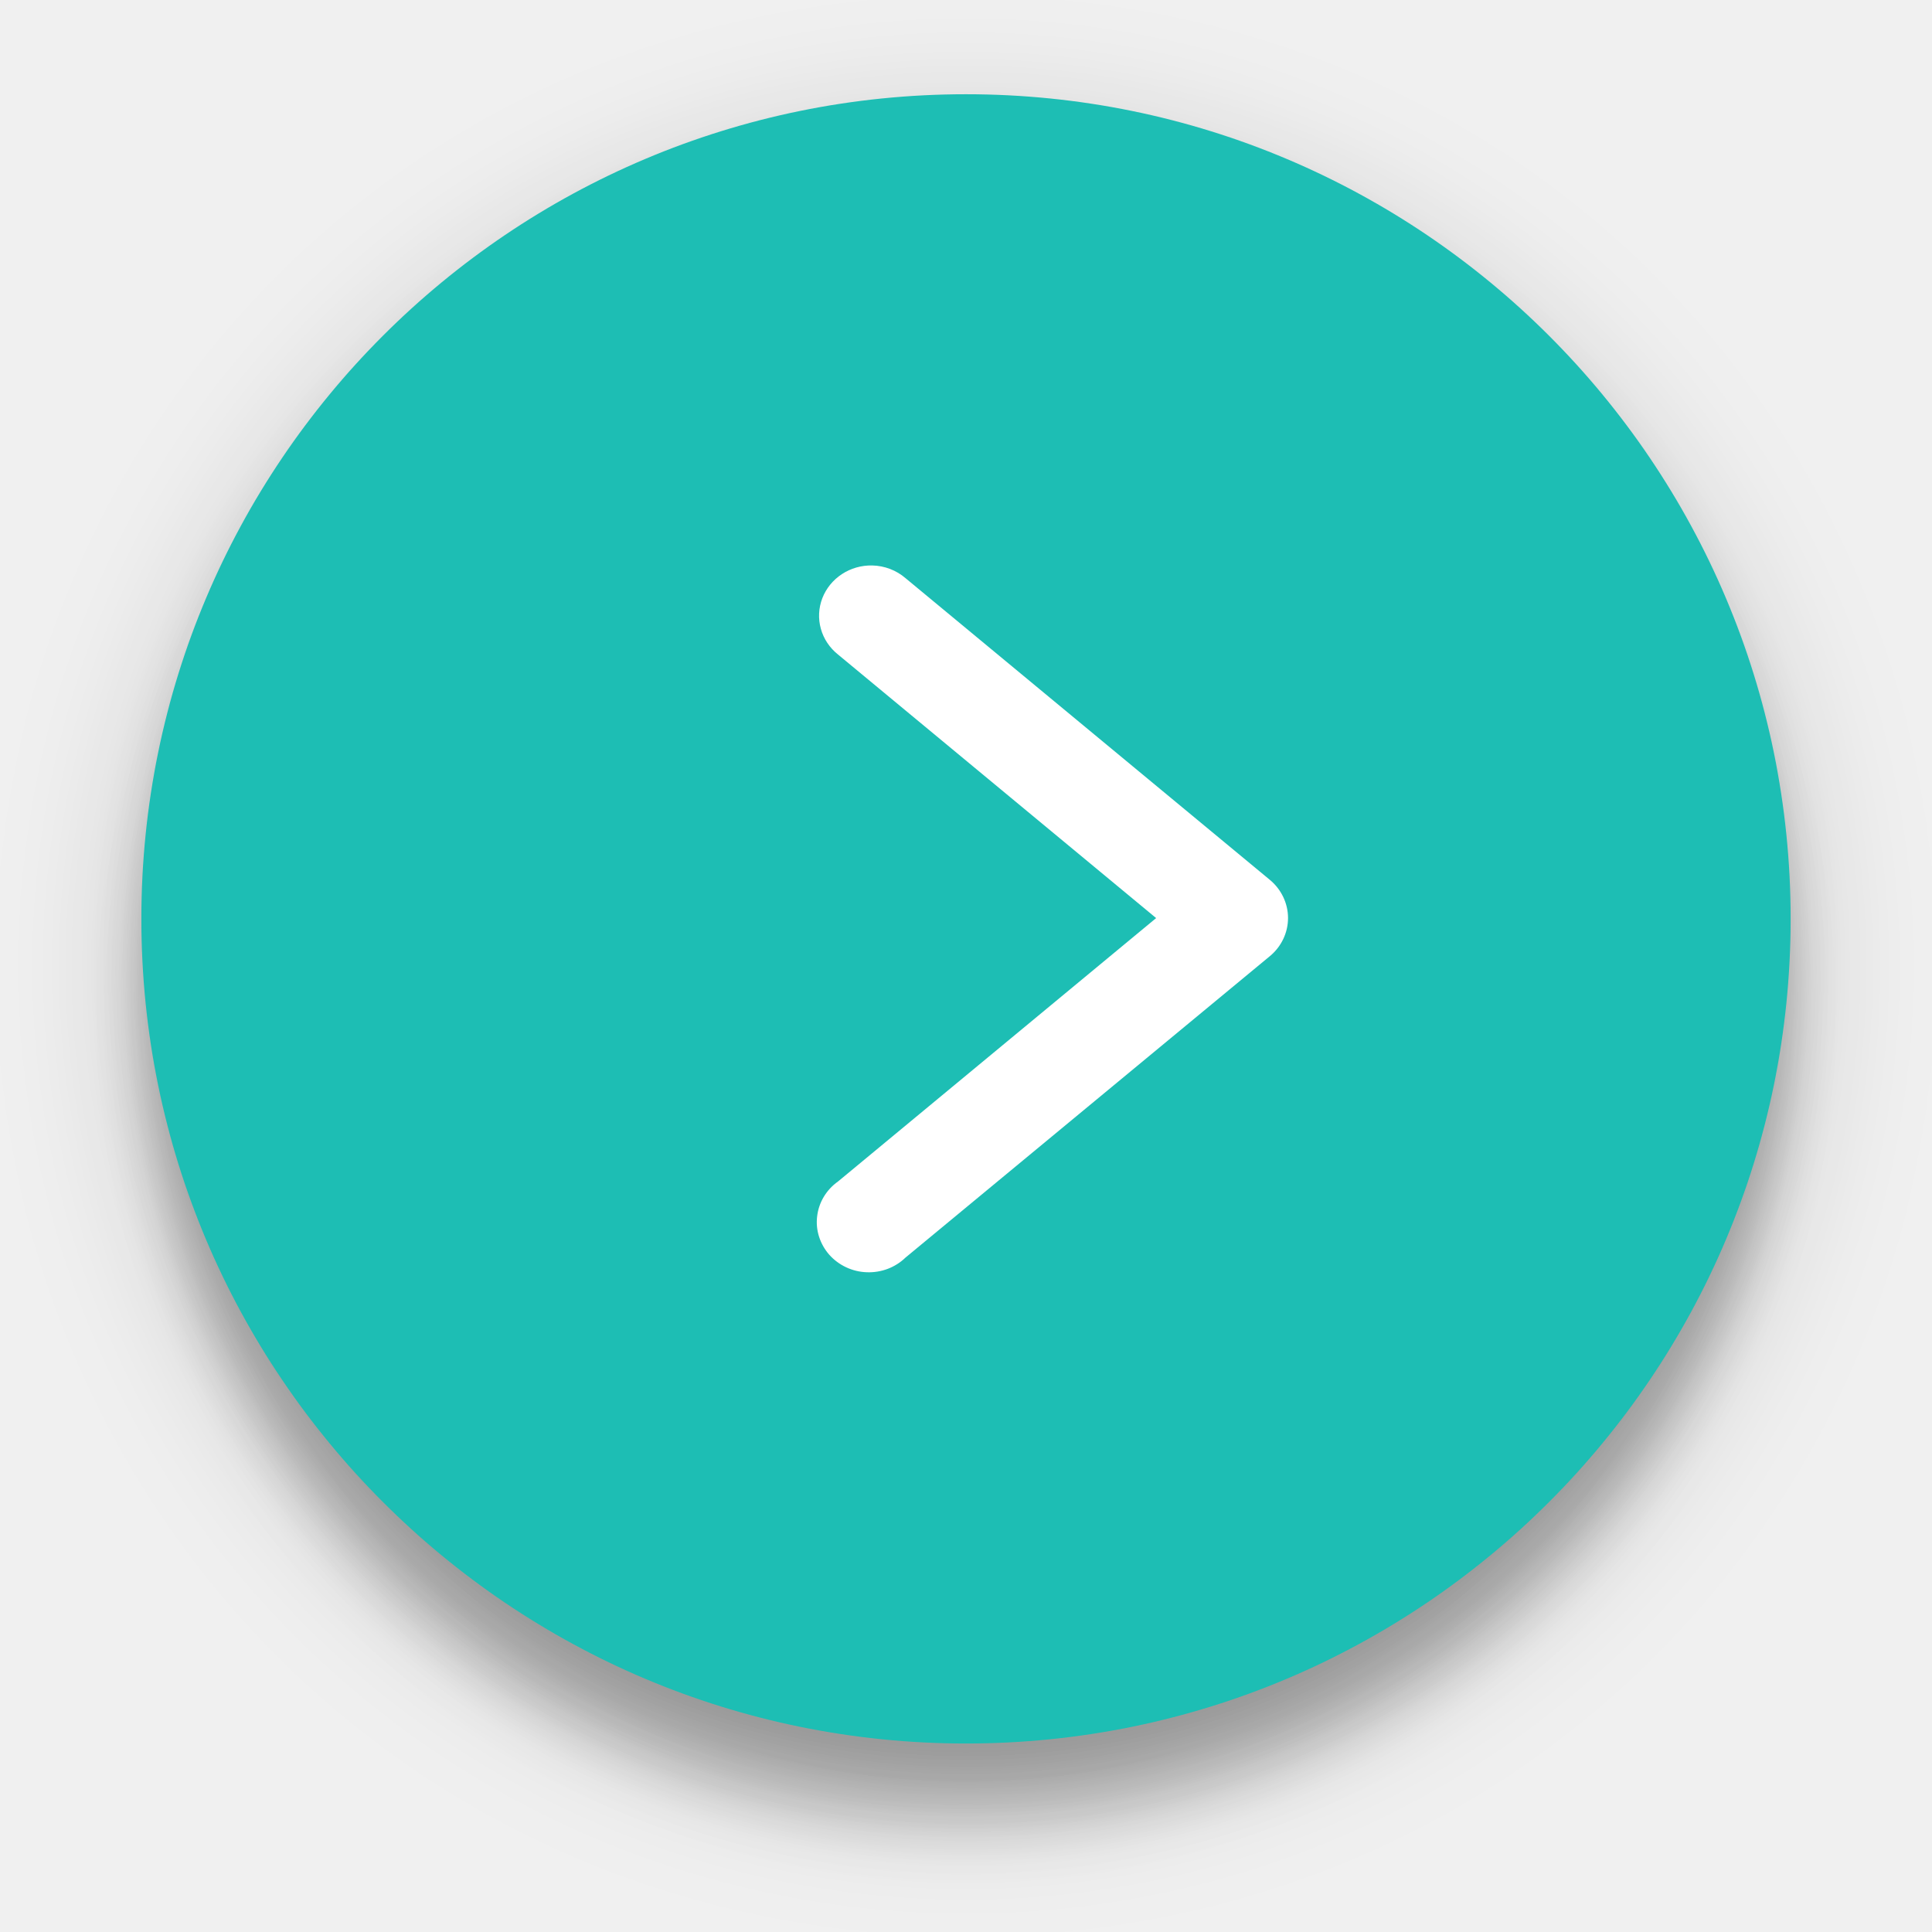
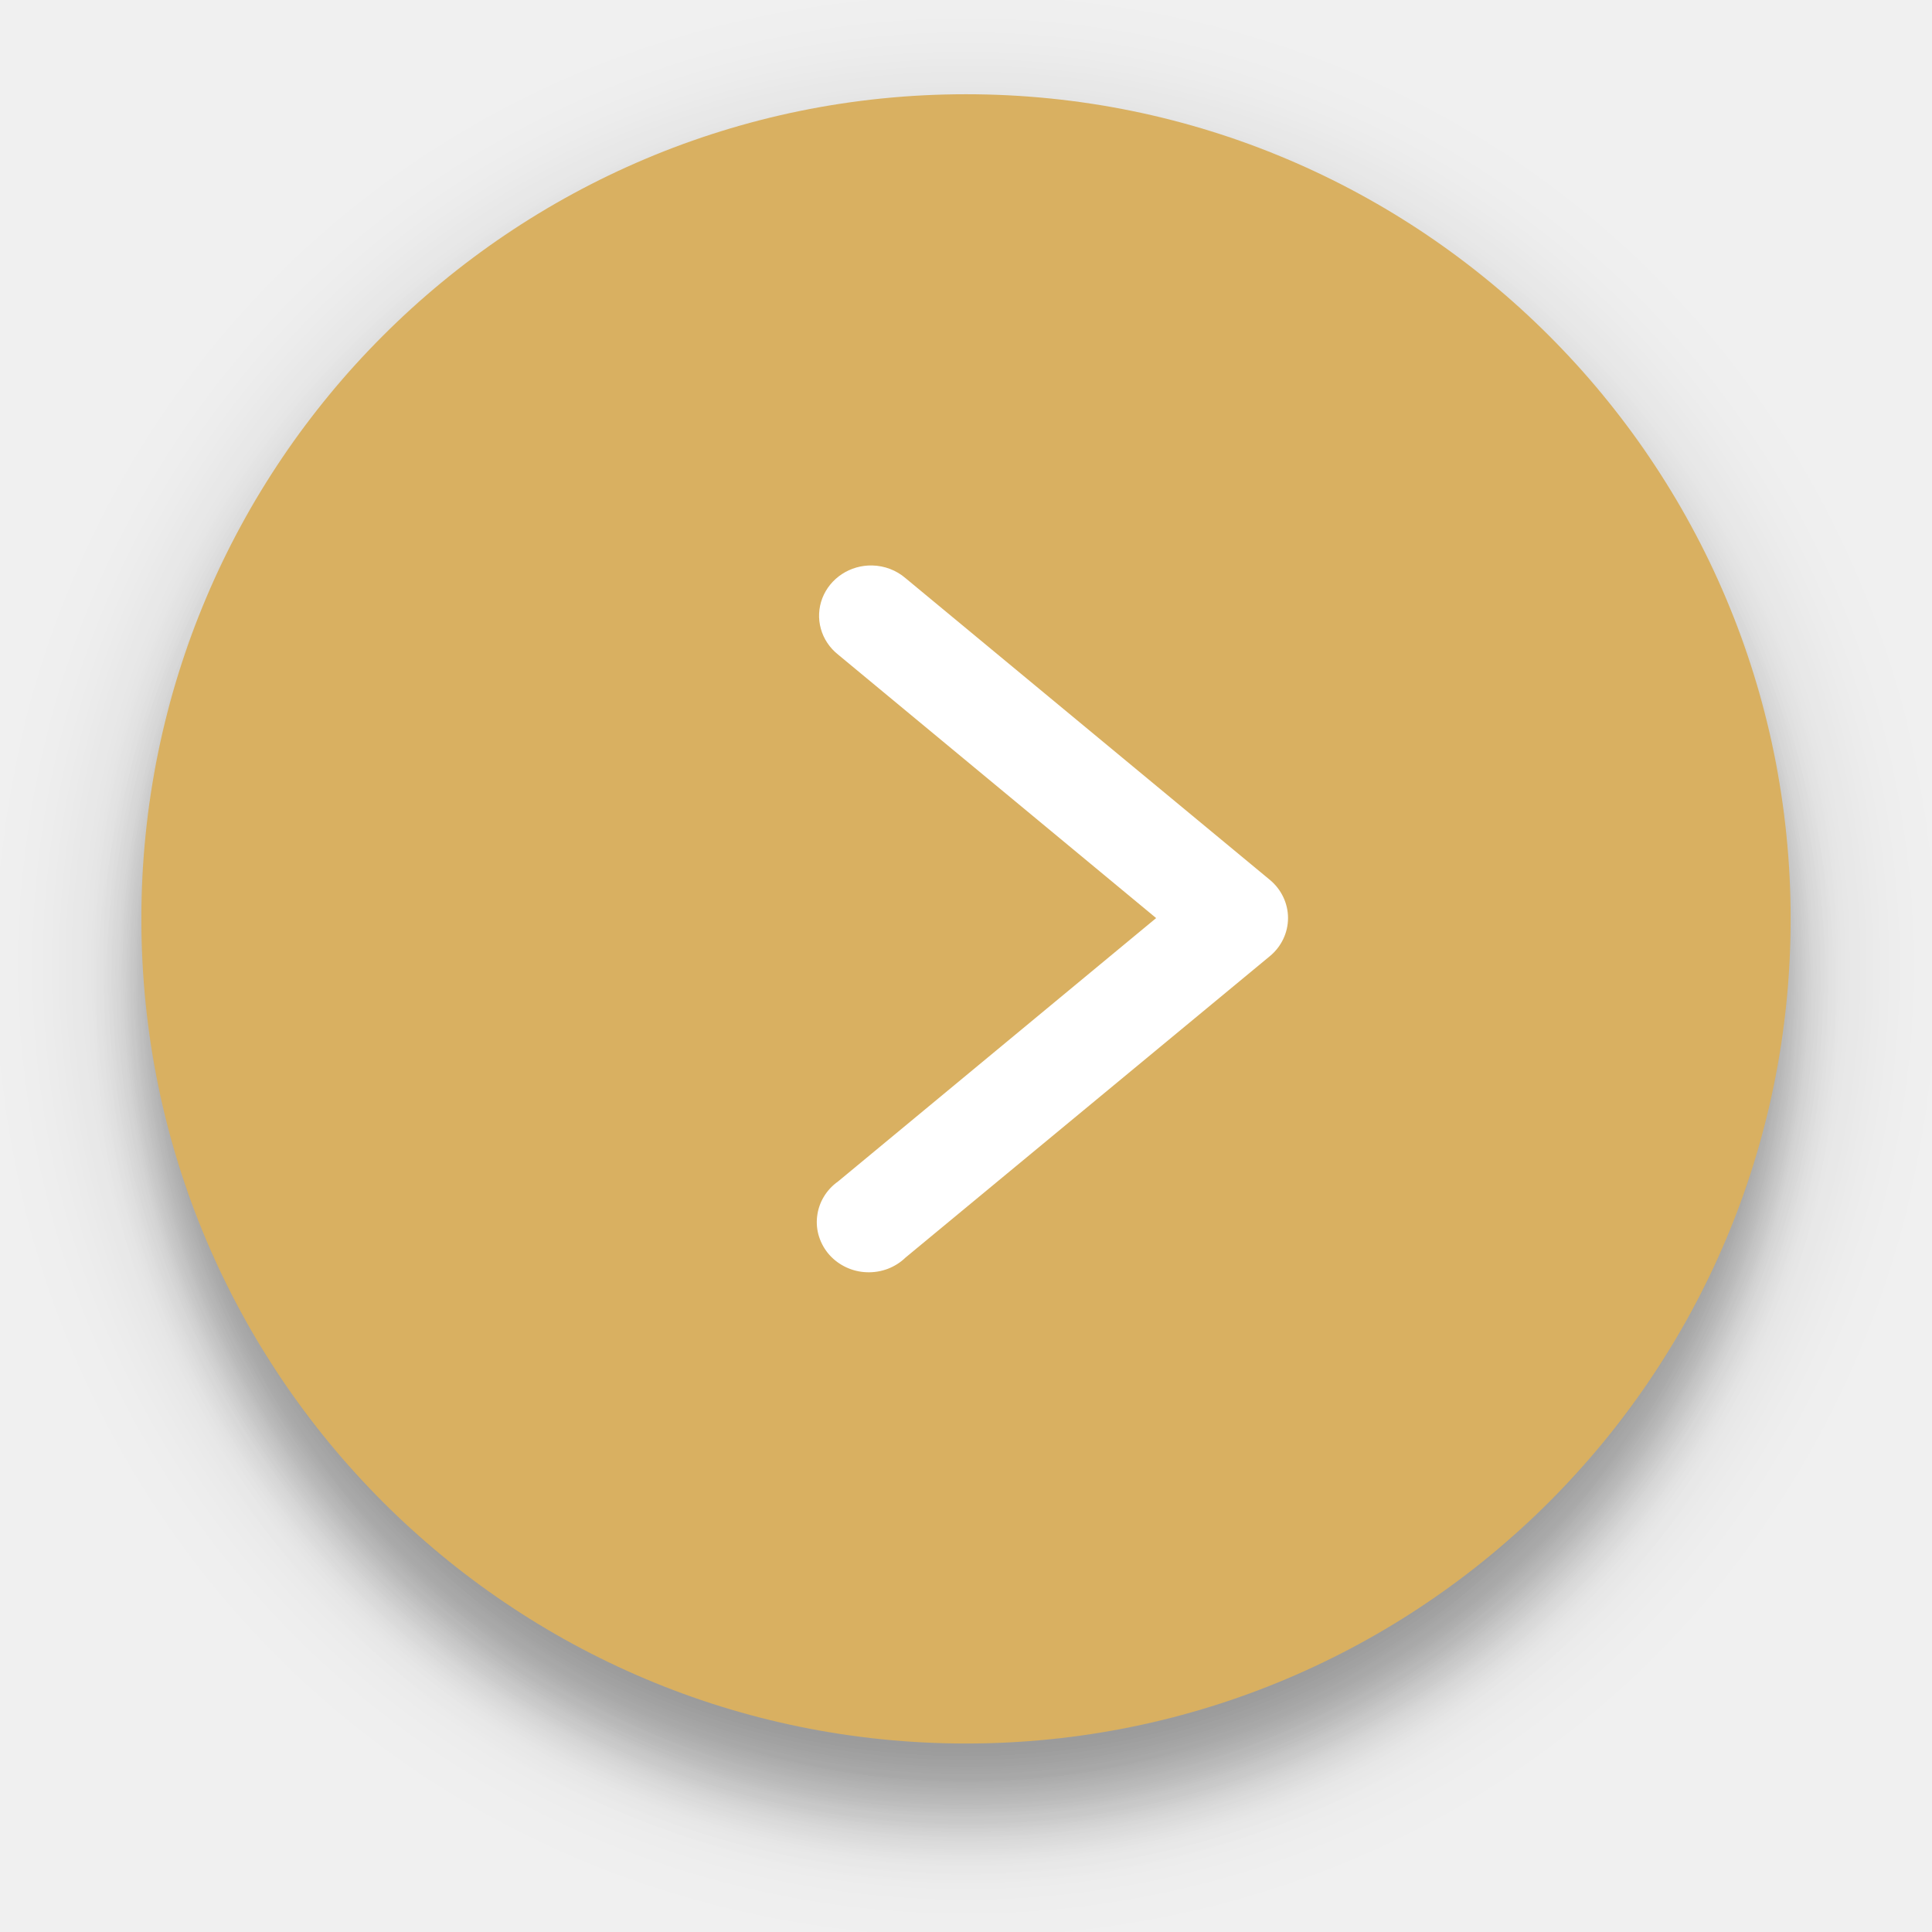
<svg xmlns="http://www.w3.org/2000/svg" width="41" height="41" viewBox="0 0 41 41" fill="none">
  <g filter="url(#filter0_ddd_47_9296)">
-     <circle cx="20.5" cy="19.5" r="17.5" fill="#1DBEB4" />
+     <circle cx="20.5" cy="19.5" r="17.5" fill="#D9B061" />
  </g>
  <path d="M18.51 12C18.28 11.995 18.055 12.06 17.866 12.184C17.676 12.309 17.531 12.488 17.451 12.695C17.371 12.903 17.36 13.13 17.42 13.344C17.479 13.558 17.607 13.749 17.784 13.89L24.535 19.483L17.784 25.073C17.661 25.16 17.558 25.271 17.482 25.398C17.406 25.525 17.358 25.666 17.341 25.812C17.323 25.958 17.337 26.106 17.382 26.246C17.427 26.386 17.501 26.517 17.599 26.628C17.698 26.739 17.82 26.83 17.957 26.894C18.094 26.958 18.243 26.994 18.394 26.999C18.546 27.005 18.698 26.98 18.839 26.927C18.98 26.873 19.109 26.792 19.216 26.688L26.946 20.293C27.068 20.193 27.165 20.069 27.232 19.929C27.299 19.789 27.334 19.636 27.334 19.482C27.334 19.328 27.299 19.175 27.232 19.035C27.165 18.895 27.068 18.77 26.946 18.67L19.216 12.269C19.021 12.101 18.771 12.006 18.51 12Z" fill="white" />
  <defs>
    <filter id="filter0_ddd_47_9296" x="0" y="0" width="41" height="41" filterUnits="userSpaceOnUse" color-interpolation-filters="sRGB">
      <feFlood flood-opacity="0" result="BackgroundImageFix" />
      <feColorMatrix in="SourceAlpha" type="matrix" values="0 0 0 0 0 0 0 0 0 0 0 0 0 0 0 0 0 0 127 0" result="hardAlpha" />
      <feOffset dy="1" />
      <feGaussianBlur stdDeviation="1.5" />
      <feColorMatrix type="matrix" values="0 0 0 0 0 0 0 0 0 0 0 0 0 0 0 0 0 0 0.2 0" />
      <feBlend mode="normal" in2="BackgroundImageFix" result="effect1_dropShadow_47_9296" />
      <feColorMatrix in="SourceAlpha" type="matrix" values="0 0 0 0 0 0 0 0 0 0 0 0 0 0 0 0 0 0 127 0" result="hardAlpha" />
      <feOffset dy="2" />
      <feGaussianBlur stdDeviation="0.5" />
      <feColorMatrix type="matrix" values="0 0 0 0 0 0 0 0 0 0 0 0 0 0 0 0 0 0 0.12 0" />
      <feBlend mode="normal" in2="effect1_dropShadow_47_9296" result="effect2_dropShadow_47_9296" />
      <feColorMatrix in="SourceAlpha" type="matrix" values="0 0 0 0 0 0 0 0 0 0 0 0 0 0 0 0 0 0 127 0" result="hardAlpha" />
      <feOffset dy="1" />
      <feGaussianBlur stdDeviation="0.5" />
      <feColorMatrix type="matrix" values="0 0 0 0 0 0 0 0 0 0 0 0 0 0 0 0 0 0 0.14 0" />
      <feBlend mode="normal" in2="effect2_dropShadow_47_9296" result="effect3_dropShadow_47_9296" />
      <feBlend mode="normal" in="SourceGraphic" in2="effect3_dropShadow_47_9296" result="shape" />
    </filter>
  </defs>
</svg>
